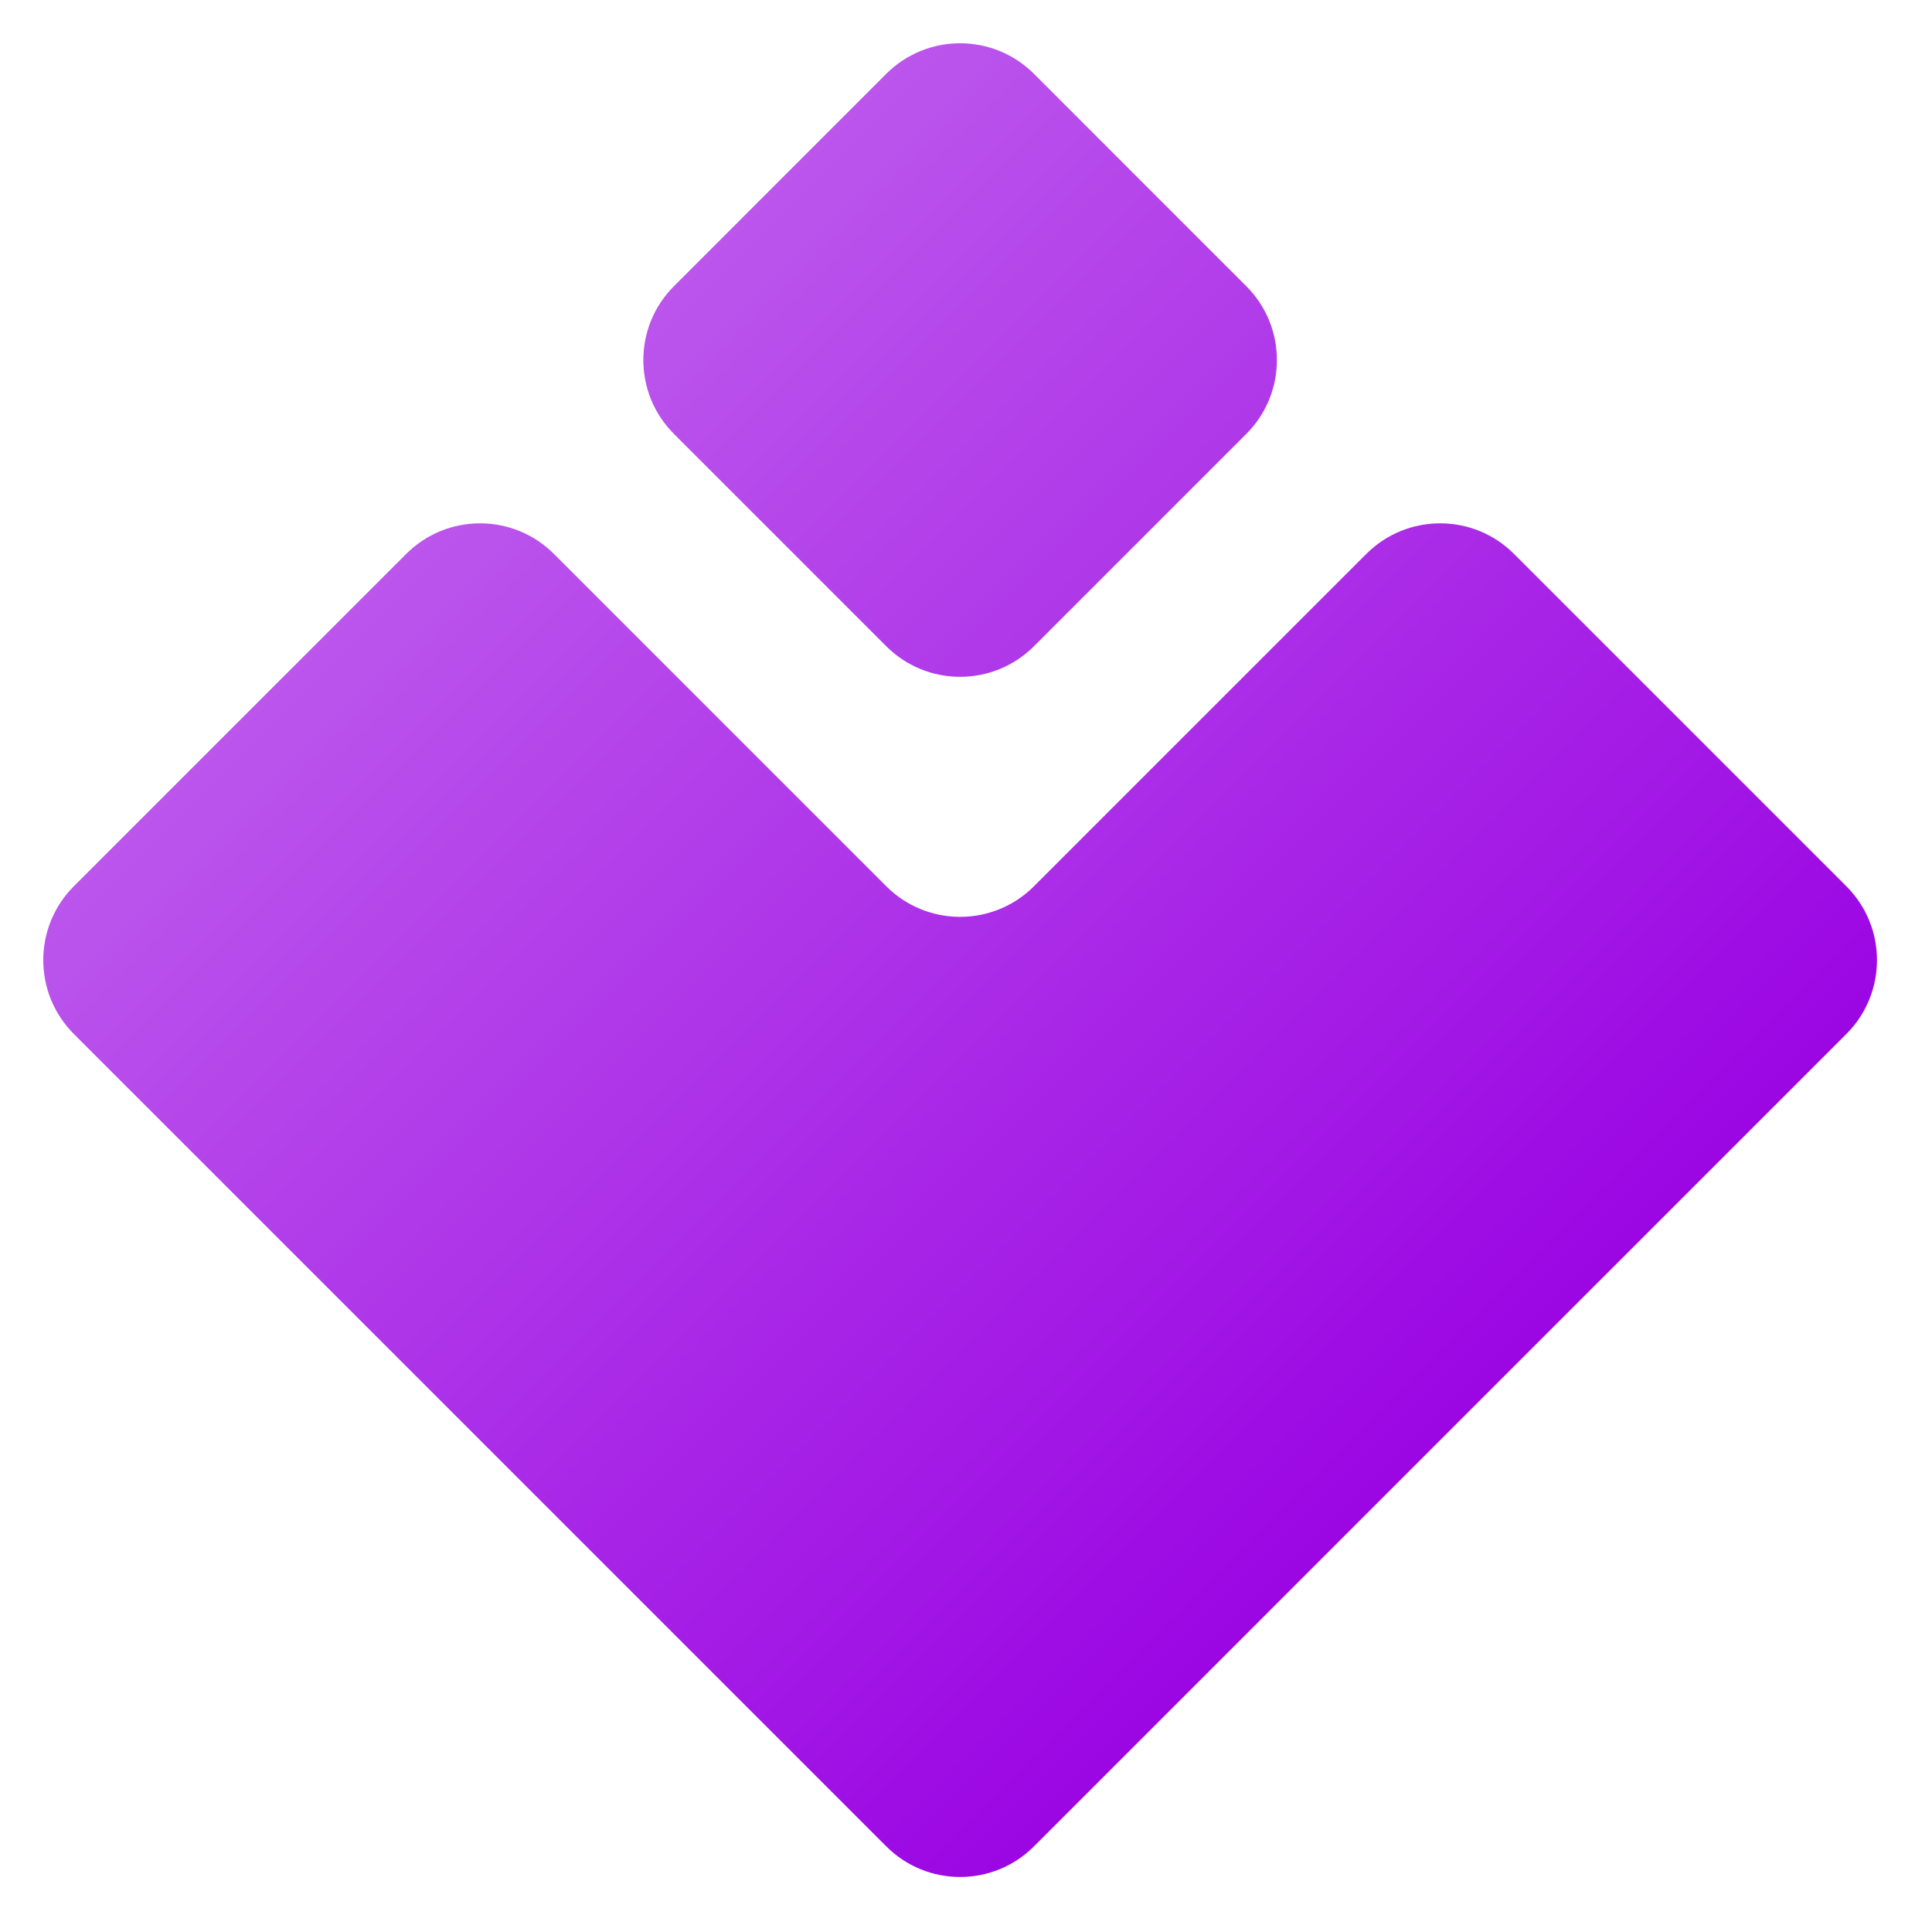
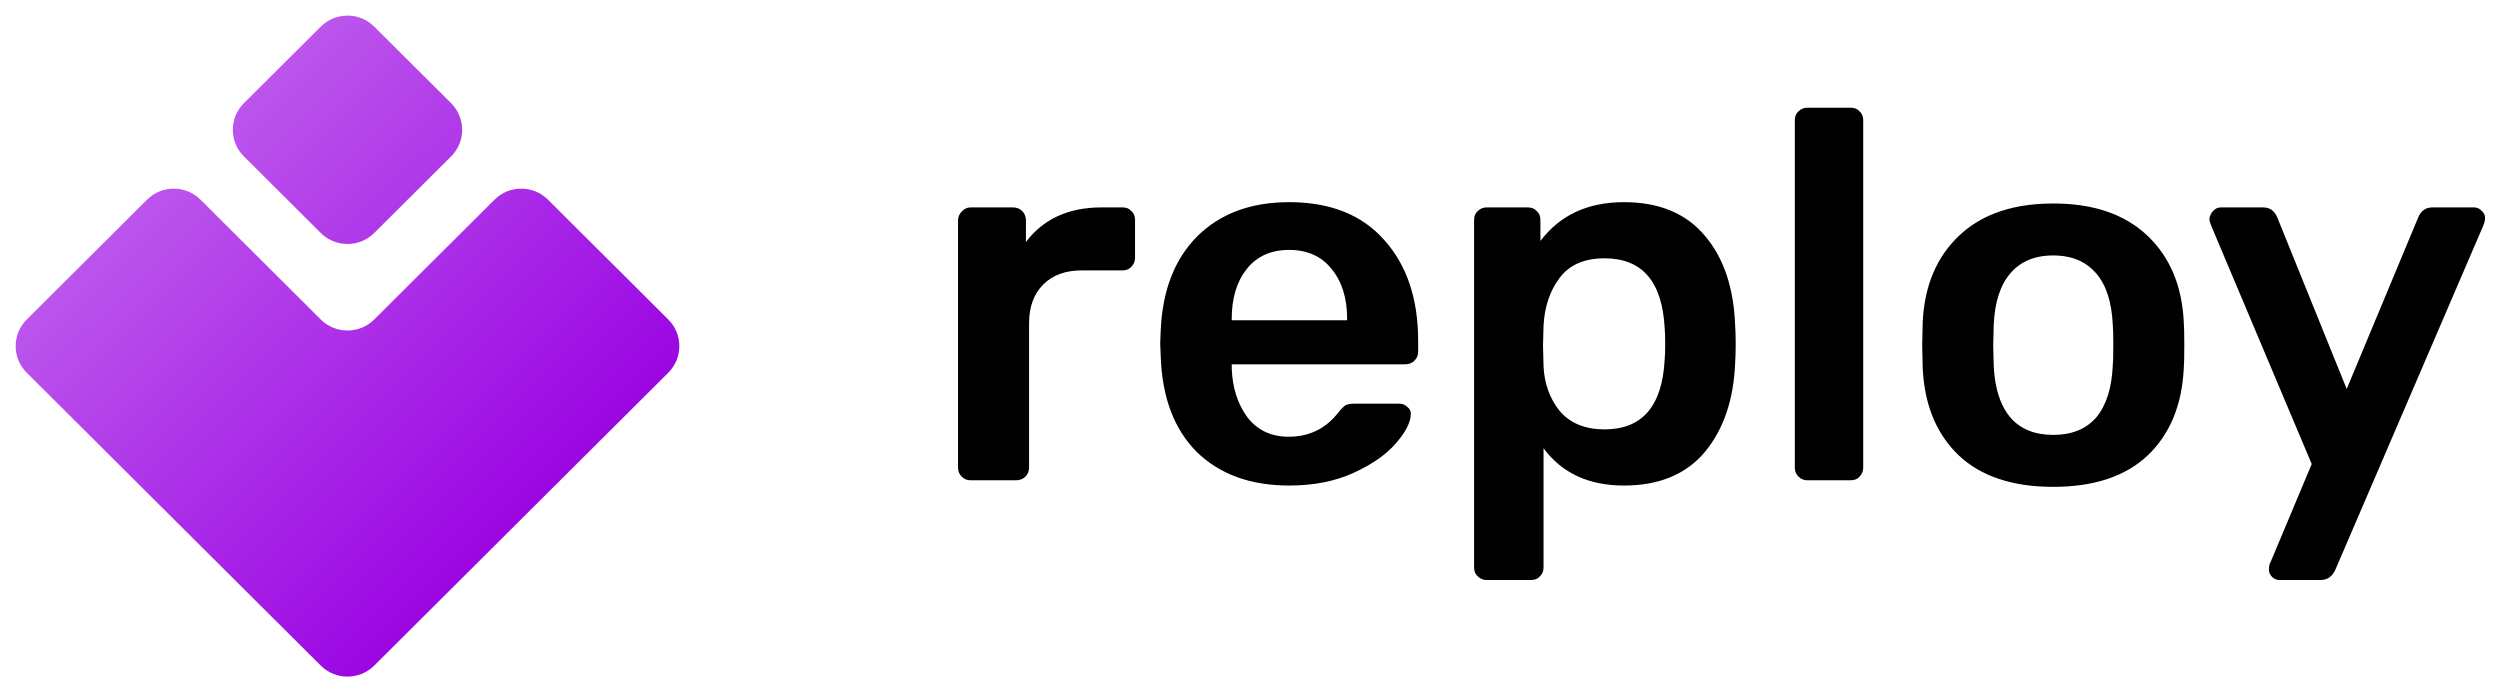
- <svg xmlns="http://www.w3.org/2000/svg" width="59" height="59" viewBox="0 0 59 59" fill="none">
-   <path d="M12.405 16.916L2.255 27.065C1.01 28.31 1.01 30.33 2.255 31.576L14.66 43.98L27.065 56.385C28.31 57.631 30.33 57.631 31.576 56.385L43.98 43.98L56.385 31.576C57.631 30.33 57.631 28.31 56.385 27.065L51.31 21.99L46.236 16.916C44.99 15.67 42.971 15.67 41.725 16.916L36.65 21.99L32.985 25.655L31.576 27.065C30.33 28.31 28.311 28.311 27.065 27.065L21.99 21.99L16.916 16.916C15.67 15.67 13.65 15.67 12.405 16.916Z" fill="url(#paint0_linear)" />
-   <path d="M27.065 2.255L20.581 8.74C19.335 9.985 19.335 12.005 20.581 13.251L27.065 19.735C28.31 20.98 30.33 20.98 31.576 19.735L38.06 13.251C39.306 12.005 39.306 9.985 38.06 8.74L31.576 2.255C30.33 1.01 28.31 1.01 27.065 2.255Z" fill="url(#paint1_linear)" />
+ <svg xmlns="http://www.w3.org/2000/svg" width="147" height="41" viewBox="0 0 147 41" fill="none">
+   <path d="M75.803 28.55C73.531 28.55 71.72 27.891 70.369 26.575C69.038 25.238 68.332 23.366 68.251 20.959L68.22 20.188L68.251 19.416C68.353 17.071 69.069 15.23 70.4 13.893C71.751 12.556 73.552 11.887 75.803 11.887C78.219 11.887 80.081 12.628 81.391 14.109C82.721 15.59 83.387 17.565 83.387 20.033V20.681C83.387 20.887 83.315 21.062 83.172 21.206C83.028 21.35 82.844 21.422 82.619 21.422H72.426V21.669C72.467 22.8 72.774 23.757 73.347 24.538C73.941 25.299 74.749 25.68 75.772 25.68C76.98 25.68 77.952 25.207 78.689 24.261C78.873 24.034 79.017 23.89 79.119 23.829C79.242 23.767 79.416 23.736 79.641 23.736H82.281C82.466 23.736 82.619 23.798 82.742 23.921C82.885 24.024 82.957 24.158 82.957 24.322C82.957 24.816 82.66 25.402 82.067 26.081C81.493 26.739 80.664 27.316 79.58 27.809C78.495 28.303 77.236 28.55 75.803 28.55ZM79.211 18.83V18.738C79.211 17.524 78.904 16.547 78.29 15.806C77.697 15.066 76.868 14.695 75.803 14.695C74.739 14.695 73.91 15.066 73.316 15.806C72.723 16.547 72.426 17.524 72.426 18.738V18.83H79.211Z" fill="black" />
+   <path d="M87.413 34.104C87.209 34.104 87.034 34.032 86.891 33.888C86.748 33.764 86.676 33.59 86.676 33.363V12.937C86.676 12.71 86.748 12.535 86.891 12.412C87.034 12.268 87.209 12.196 87.413 12.196H89.839C90.064 12.196 90.238 12.268 90.361 12.412C90.504 12.535 90.576 12.71 90.576 12.937V14.171C91.722 12.649 93.359 11.887 95.488 11.887C97.555 11.887 99.141 12.546 100.247 13.862C101.352 15.158 101.945 16.917 102.027 19.139C102.048 19.385 102.058 19.745 102.058 20.219C102.058 20.712 102.048 21.082 102.027 21.329C101.945 23.489 101.352 25.238 100.247 26.575C99.141 27.891 97.555 28.55 95.488 28.55C93.421 28.55 91.844 27.819 90.76 26.359V33.363C90.76 33.59 90.688 33.764 90.545 33.888C90.422 34.032 90.248 34.104 90.023 34.104H87.413ZM94.352 25.248C96.562 25.248 97.739 23.88 97.883 21.144C97.903 20.939 97.913 20.63 97.913 20.219C97.913 19.807 97.903 19.499 97.883 19.293C97.739 16.557 96.562 15.189 94.352 15.189C93.165 15.189 92.285 15.57 91.712 16.331C91.138 17.092 90.821 18.028 90.76 19.139L90.729 20.311L90.76 21.515C90.801 22.543 91.118 23.428 91.712 24.168C92.326 24.888 93.206 25.248 94.352 25.248Z" fill="black" />
+   <path d="M106.272 28.241C106.067 28.241 105.894 28.169 105.75 28.025C105.607 27.881 105.535 27.706 105.535 27.501V7.074C105.535 6.848 105.607 6.673 105.75 6.549C105.894 6.405 106.067 6.333 106.272 6.333H108.82C109.046 6.333 109.22 6.405 109.342 6.549C109.486 6.673 109.557 6.848 109.557 7.074V27.501C109.557 27.706 109.486 27.881 109.342 28.025C109.22 28.169 109.046 28.241 108.82 28.241H106.272Z" fill="black" />
+   <path d="M120.731 28.627C118.336 28.627 116.484 28.01 115.174 26.776C113.965 25.618 113.271 24.075 113.09 22.147C113.075 21.985 113.063 21.821 113.055 21.653L113.032 20.604L113.025 20.296L113.055 18.938C113.158 16.799 113.874 15.102 115.205 13.847C115.797 13.288 116.491 12.854 117.286 12.544C117.765 12.357 118.282 12.215 118.835 12.119C119.425 12.016 120.057 11.965 120.731 11.965C123.085 11.965 124.927 12.592 126.257 13.847C127.588 15.102 128.304 16.799 128.406 18.938C128.427 19.185 128.437 19.637 128.437 20.296C128.437 20.954 128.427 21.407 128.406 21.653C128.304 23.813 127.598 25.521 126.288 26.776C124.978 28.01 123.126 28.627 120.731 28.627ZM120.731 25.572C121.816 25.572 122.655 25.233 123.249 24.554C123.842 23.854 124.17 22.836 124.231 21.499C124.251 21.293 124.262 20.892 124.262 20.296C124.262 19.699 124.251 19.298 124.231 19.092C124.17 17.755 123.842 16.747 123.249 16.068C122.702 15.424 121.947 15.077 120.984 15.026C120.901 15.021 120.817 15.019 120.731 15.019C120.314 15.019 119.933 15.071 119.588 15.174C119.037 15.34 118.579 15.638 118.213 16.068C117.62 16.747 117.292 17.755 117.231 19.092L117.2 20.296L117.208 20.604L117.231 21.499C117.241 21.724 117.259 21.94 117.285 22.147C117.41 23.17 117.72 23.972 118.213 24.554C118.807 25.233 119.646 25.572 120.731 25.572Z" fill="black" />
+   <path d="M134.026 34.104C133.862 34.104 133.719 34.042 133.596 33.919C133.473 33.795 133.412 33.651 133.412 33.487C133.412 33.301 133.453 33.137 133.534 32.993L135.929 27.285L130.034 13.307C129.953 13.122 129.912 12.978 129.912 12.875C129.932 12.69 130.004 12.535 130.126 12.412C130.249 12.268 130.403 12.196 130.587 12.196H133.074C133.463 12.196 133.739 12.391 133.903 12.782L137.986 22.872L142.192 12.782C142.356 12.391 142.632 12.196 143.021 12.196H145.478C145.641 12.196 145.785 12.258 145.907 12.381C146.051 12.505 146.122 12.649 146.122 12.813C146.122 12.957 146.081 13.122 145.999 13.307L137.311 33.517C137.127 33.908 136.84 34.104 136.451 34.104H134.026Z" fill="black" />
+   <path d="M57.07 28.241C56.865 28.241 56.691 28.169 56.548 28.025C56.405 27.881 56.333 27.706 56.333 27.501V26.627V25.559V12.967C56.333 12.762 56.405 12.587 56.548 12.443C56.691 12.278 56.865 12.196 57.07 12.196H59.557C59.782 12.196 59.966 12.268 60.11 12.412C60.253 12.556 60.325 12.741 60.325 12.967V14.232C60.816 13.574 61.43 13.07 62.167 12.72C62.924 12.371 63.784 12.196 64.746 12.196H66.004C66.23 12.196 66.404 12.268 66.526 12.412C66.67 12.535 66.741 12.71 66.741 12.937V15.158C66.741 15.364 66.67 15.539 66.526 15.683C66.404 15.827 66.23 15.899 66.004 15.899H63.61C62.648 15.899 61.89 16.176 61.338 16.732C60.785 17.287 60.509 18.048 60.509 19.015V25.559V26.627V27.501C60.509 27.706 60.437 27.881 60.294 28.025C60.151 28.169 59.966 28.241 59.741 28.241H57.07Z" fill="black" />
+   <path d="M8.645 11.741L1.572 18.786C0.704 19.65 0.704 21.052 1.572 21.916L10.216 30.527L18.861 39.137C19.729 40.001 21.137 40.001 22.005 39.137L30.649 30.527L39.294 21.916C40.162 21.052 40.162 19.65 39.294 18.786L35.758 15.263L32.221 11.741C31.353 10.876 29.946 10.876 29.078 11.741L25.541 15.263L22.987 17.807L22.005 18.786C21.137 19.65 19.729 19.65 18.861 18.786L15.325 15.263L11.788 11.741C10.92 10.876 9.513 10.876 8.645 11.741Z" fill="url(#paint0_linear)" />
+   <path d="M18.861 1.565L14.342 6.066C13.474 6.931 13.474 8.333 14.342 9.197L18.861 13.698C19.729 14.562 21.137 14.562 22.005 13.698L26.524 9.197C27.392 8.333 27.392 6.931 26.524 6.066L22.005 1.565C21.137 0.701 19.729 0.701 18.861 1.565Z" fill="url(#paint1_linear)" />
  <defs>
-     <linearGradient id="paint0_linear" x1="14.66" y1="14.66" x2="43.98" y2="43.98" gradientUnits="userSpaceOnUse">
+     <linearGradient id="paint0_linear" x1="10.216" y1="10.175" x2="30.567" y2="30.608" gradientUnits="userSpaceOnUse">
      <stop stop-color="#BB55EC" />
      <stop offset="1" stop-color="#9B06E3" />
    </linearGradient>
-     <linearGradient id="paint1_linear" x1="14.66" y1="14.66" x2="43.98" y2="43.98" gradientUnits="userSpaceOnUse">
+     <linearGradient id="paint1_linear" x1="10.216" y1="10.175" x2="30.567" y2="30.608" gradientUnits="userSpaceOnUse">
      <stop stop-color="#BB55EC" />
      <stop offset="1" stop-color="#9B06E3" />
    </linearGradient>
  </defs>
</svg>
